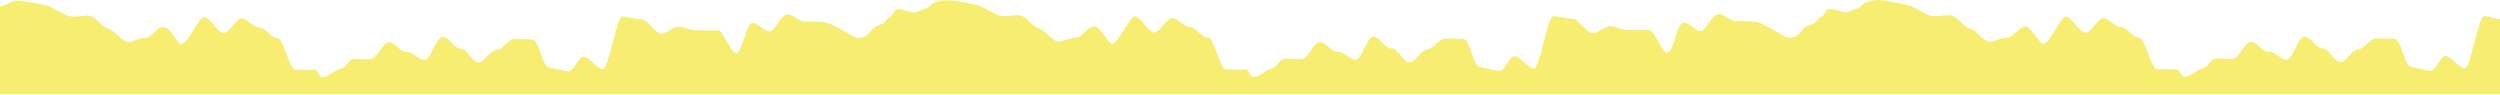
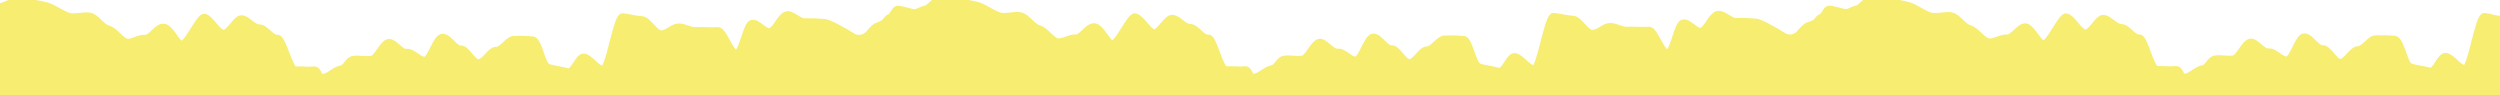
<svg xmlns="http://www.w3.org/2000/svg" id="Layer_1" data-name="Layer 1" viewBox="0 0 390 14.71">
  <defs>
-     <style>.cls-1{fill:#f7ed71;}</style>
+     <style>.cls-1{fill:#F7ED71;stroke:#F7ED71;}</style>
  </defs>
  <path class="cls-1" d="M387.57,2.52c1,.1,1.45.4,2.43.45V14.71H0V1C.47,1,2.12.09,2.6.09A31.55,31.55,0,0,1,7.33.88C8.33,1.13,10,2.41,11,2.56s2-.24,3-.09,1.88,1.75,2.87,2,1.73,1.52,2.7,2c.78.38,2-.63,3.08-.54C23.56,6,24.5,4.1,25.54,4.2s1.88,2.26,2.66,2.66c1,.31,2.88-4.44,3.72-4.21,1,.27,1.9,2.3,2.87,2.49s2-2.34,2.92-2.26,1.78,1.43,2.76,1.43S42.28,6,43.29,5.93c.85-.08,1.89,5,2.8,4.94s1.9.11,2.81,0,.65,1.31,1.56,1.17,1.79-1.17,2.7-1.32,1.08-1.39,2-1.51,1.87.15,2.79,0,1.72-2.47,2.64-2.62,1.92,1.66,2.86,1.53,2,1.37,2.87,1.23S68,5.85,69,5.77s1.94,1.9,2.87,1.83,1.84,2.15,2.78,2.15,1.85-2,2.78-1.95S79.32,6,80.27,6.1a23,23,0,0,1,2.87.08c1,.25,1.41,4,2.4,4.3s2,.38,3,.66,1.65-2.5,2.62-2.28S93,10.62,94,10.78s2.14-8.31,3.13-8.21,2,.41,3,.46,2,2.18,3,2.2,1.8-1.05,2.71-1.07,1.8.62,2.71.57,2.53.08,3.43,0,2,3.7,2.92,3.54,1.47-4.46,2.39-4.67,2,1.52,2.87,1.27,1.54-2.26,2.46-2.58,2.11,1.24,3.07,1.06a25.82,25.82,0,0,1,2.91.11c.65,0,3,1.31,4.4,2.19a1.93,1.93,0,0,0,1.35.26,2,2,0,0,0,1.19-.7c.5-.57,1-1.15,1.43-1.22A3.16,3.16,0,0,0,138,3.44c.27-.33.53-.7.81-.78.47-.13.69-1.13,1.14-1.25s2.41.62,2.87.52,1.12-.52,1.6-.58,1-.92,1.44-1,1.43-.33,1.91-.33a31.34,31.34,0,0,1,4.73.79c1,.25,2.66,1.53,3.66,1.68s2-.23,3-.08,1.89,1.74,2.87,2,1.74,1.52,2.71,2c.78.37,2.14-.63,3.07-.54s1.88-1.84,2.91-1.74,1.88,2.26,2.66,2.67c1,.3,2.88-4.45,3.73-4.22,1,.27,2,2.32,2.87,2.49s2-2.34,2.93-2.26,1.77,1.43,2.75,1.43S187.51,6,188.52,5.9c.84-.08,1.77,5,2.79,4.94s1.9.11,2.81,0,.67,1.31,1.57,1.17,1.78-1.16,2.69-1.32,1.08-1.39,2-1.51,1.87.15,2.79,0,1.73-2.47,2.64-2.62,1.92,1.66,2.87,1.53,2,1.37,2.87,1.23,1.71-3.5,2.66-3.58,1.94,1.91,2.87,1.83,1.85,2.15,2.78,2.16,1.85-2,2.78-2,1.92-1.83,2.87-1.69a22.83,22.83,0,0,1,2.87.07c.92.25,1.4,4,2.39,4.3s2,.38,3,.66,1.64-2.5,2.61-2.28,1.89,1.76,2.87,1.92,2.14-8.3,3.13-8.2,2,.4,3,.45,2,2.18,3,2.2,1.79-1,2.7-1.07,1.8.62,2.71.58,2.53.07,3.44,0,2,3.7,2.92,3.55,1.46-4.47,2.39-4.68,2,1.52,2.87,1.27,1.53-2.26,2.45-2.58,2.16,1.24,3.08,1.07a25.34,25.34,0,0,1,2.87.1c.65-.05,3,1.31,4.41,2.19a1.93,1.93,0,0,0,1.35.26,2,2,0,0,0,1.19-.7c.49-.57,1-1.14,1.43-1.22a3,3,0,0,0,1.1-.51c.28-.33.54-.7.82-.78.47-.13.69-1.13,1.14-1.25s2.4.62,2.87.52,1.13-.52,1.61-.58.95-.92,1.43-1S292.52,0,293,0a32.58,32.58,0,0,1,4.72.82c1,.25,2.66,1.53,3.66,1.68s2-.23,3-.08,1.89,1.74,2.87,2S309,6,310,6.42c.79.37,2.14-.62,3.07-.54s2-1.83,2.91-1.74,1.88,2.27,2.66,2.67c1,.31,2.89-4.45,3.73-4.22,1,.27,1.9,2.3,2.87,2.5s2-2.35,2.92-2.27,1.78,1.43,2.76,1.43,1.81,1.7,2.82,1.62c.85-.08,1.78,5,2.81,4.94s1.9.11,2.8,0,.66,1.31,1.57,1.18,1.78-1.17,2.69-1.32,1.07-1.4,2-1.52,1.88.15,2.79,0,1.73-2.47,2.64-2.62,1.92,1.66,2.87,1.53,1.94,1.37,2.87,1.24,1.7-3.51,2.66-3.59,1.94,1.91,2.87,1.84,1.85,2.14,2.78,2.15,1.85-2,2.78-2,1.92-1.83,2.87-1.69a23,23,0,0,1,2.87.07c1,.25,1.5,4,2.39,4.3s2,.38,3,.66,1.65-2.49,2.61-2.28,1.9,1.77,2.87,1.92S386.58,2.42,387.57,2.52Z" />
</svg>
